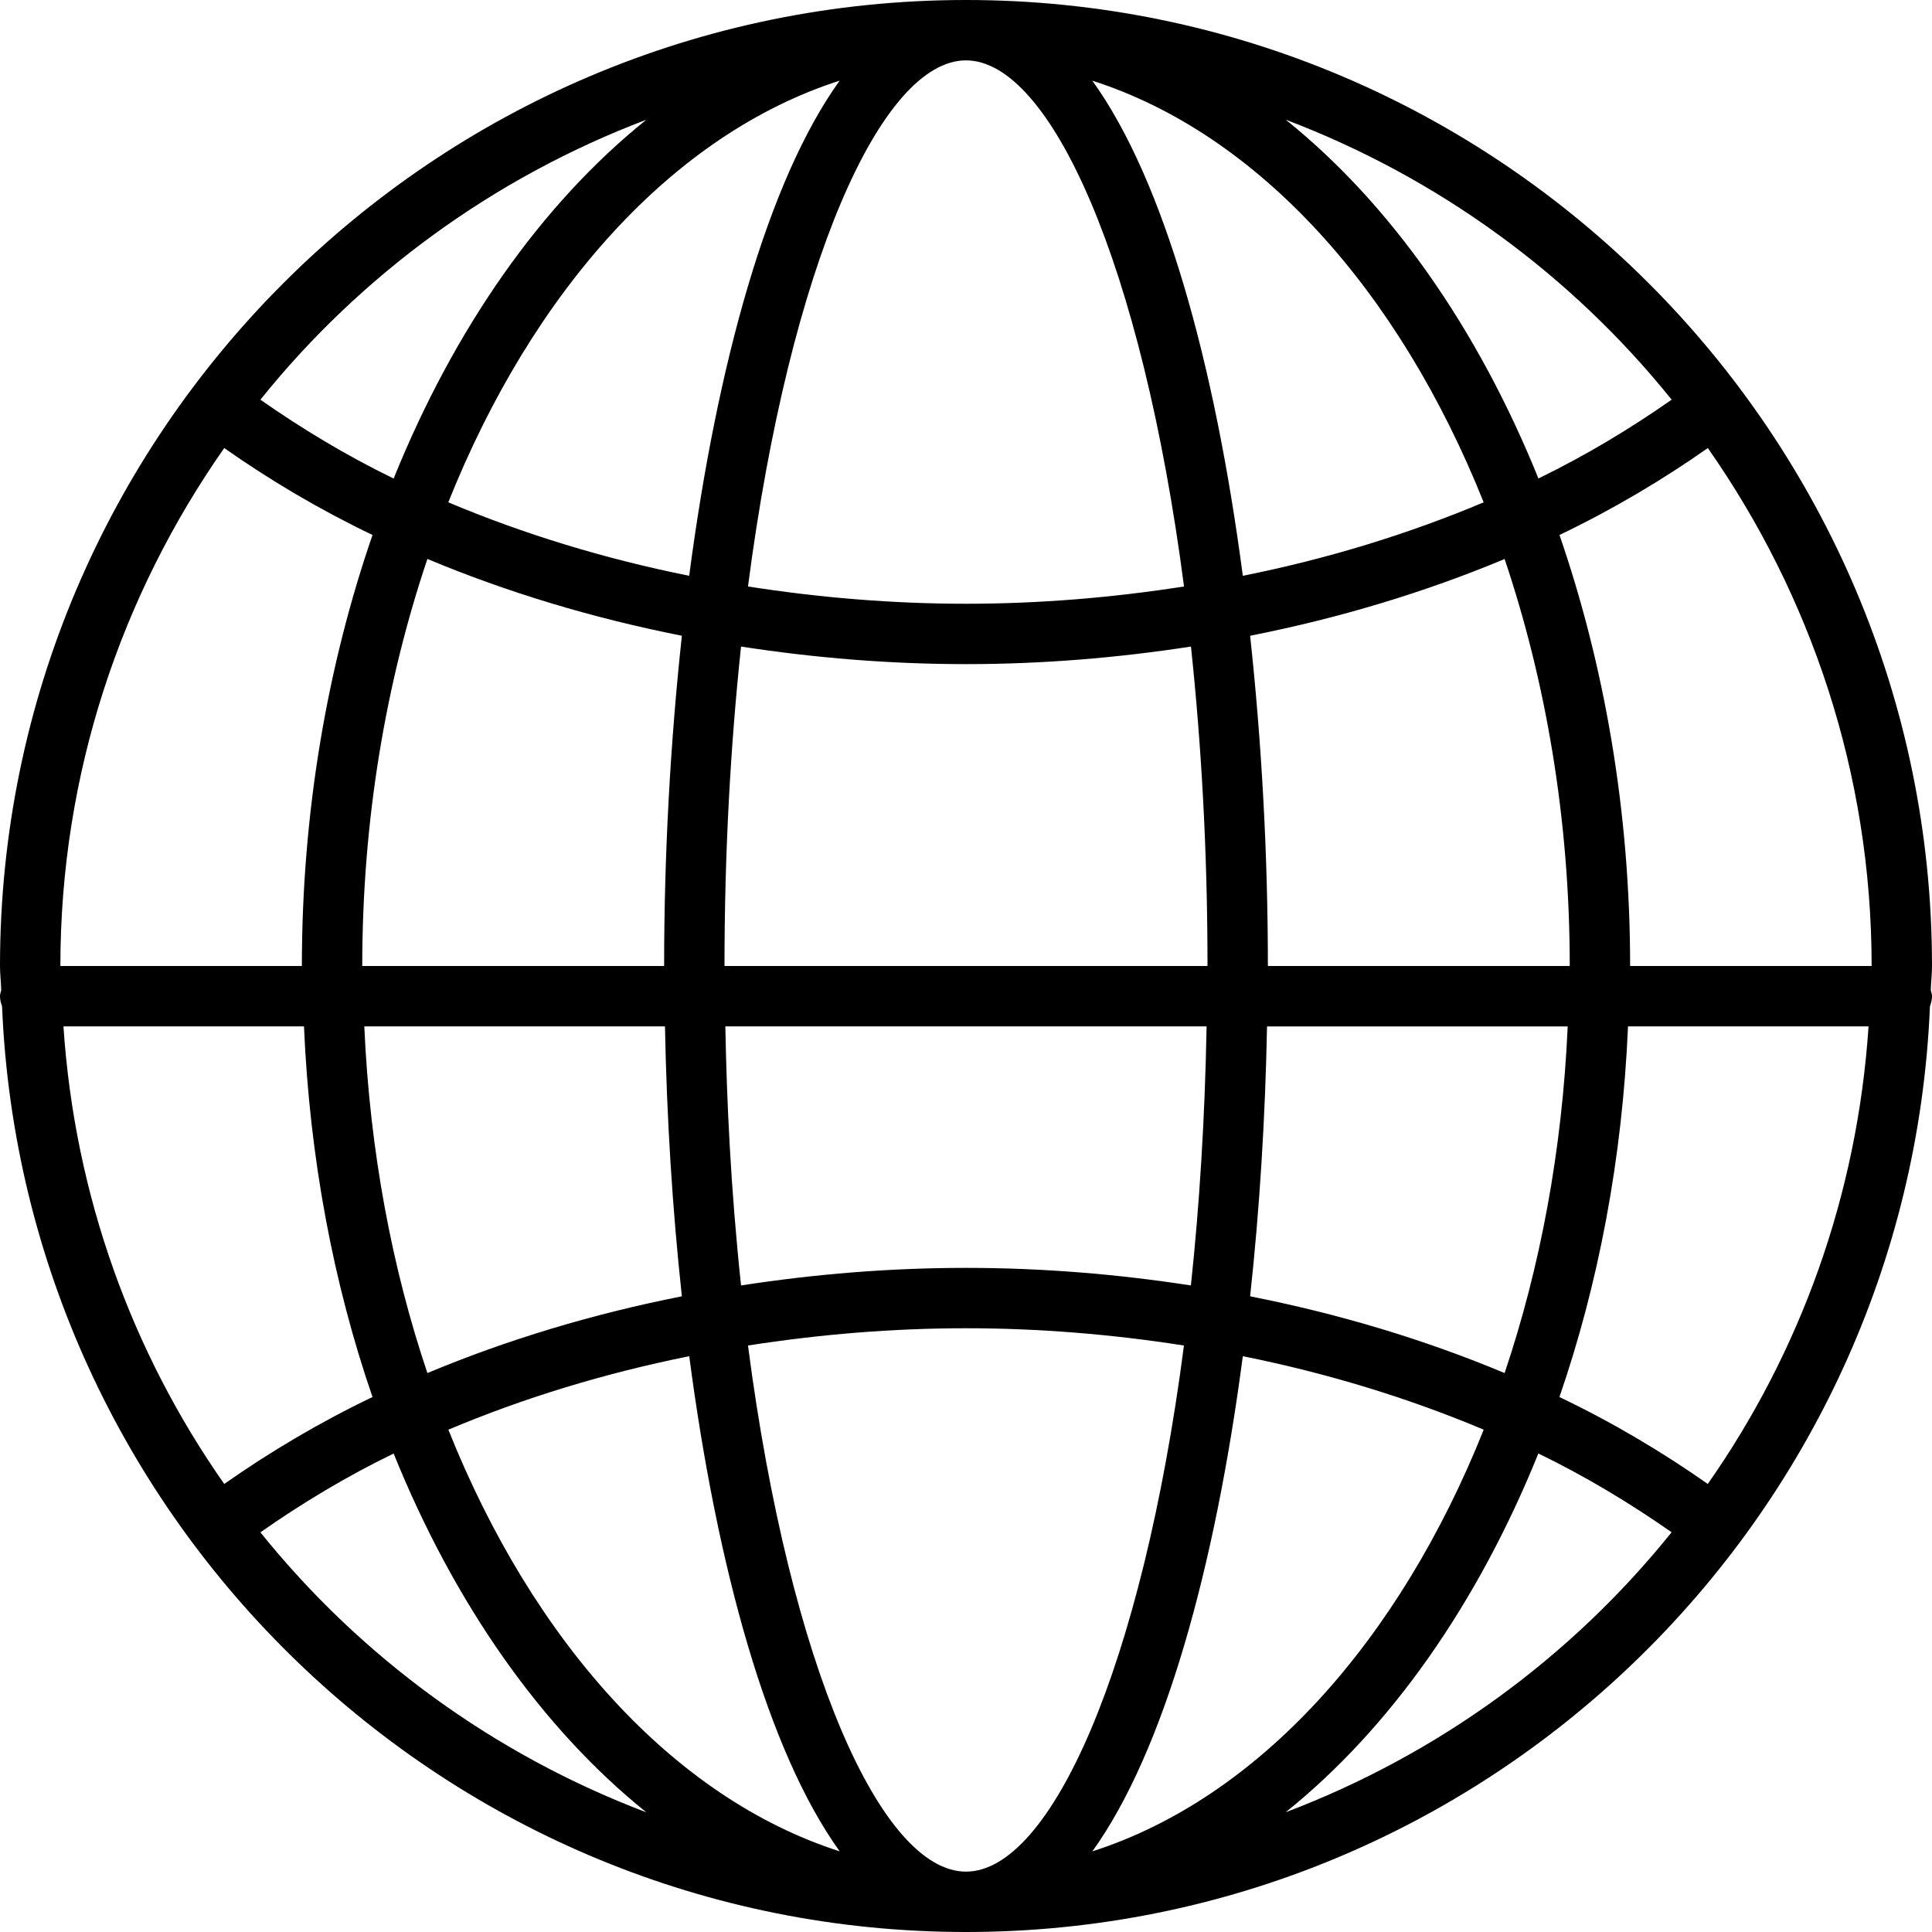
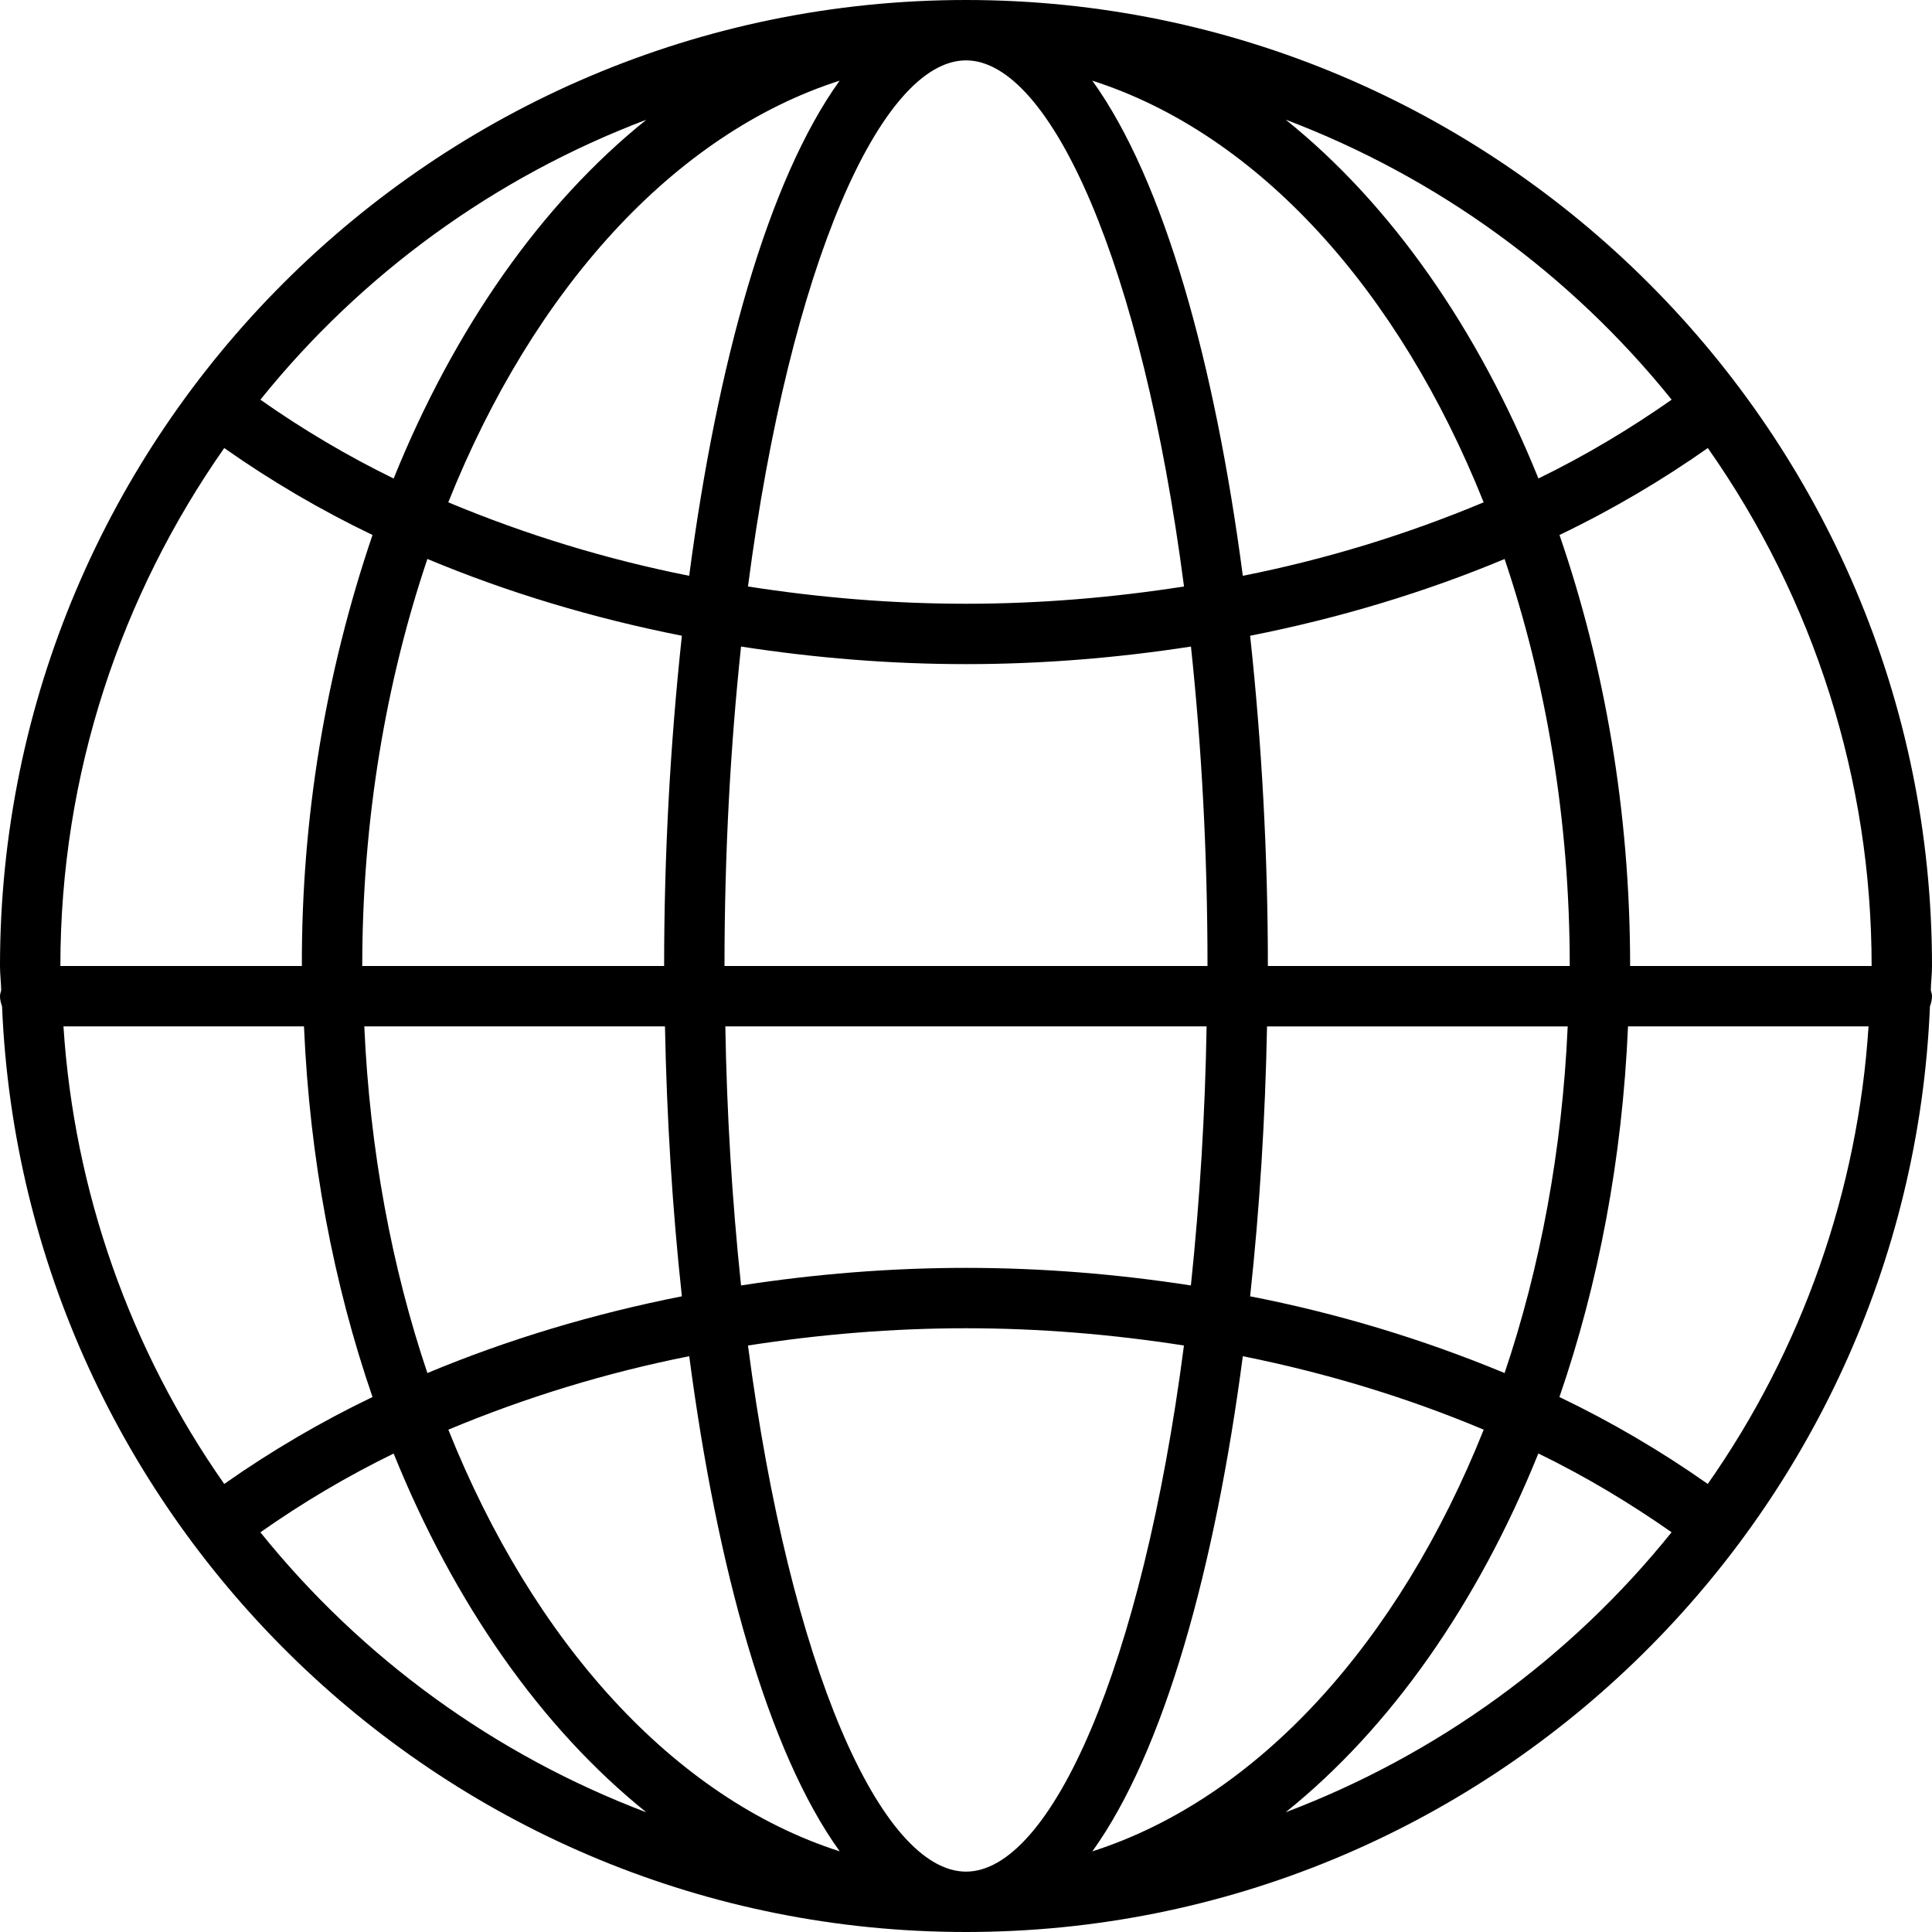
- <svg xmlns="http://www.w3.org/2000/svg" version="1.1" width="32" height="32" viewBox="0 0 32 32">
-   <path d="M0.034 16.668c0.354 8.511 7.369 15.332 15.966 15.332s15.612-6.821 15.966-15.332c0.019-0.053 0.034-0.108 0.034-0.168 0-0.036-0.013-0.067-0.020-0.1 0.003-0.134 0.020-0.265 0.020-0.4 0-8.822-7.178-16-16-16s-16 7.178-16 16c0 0.135 0.017 0.266 0.020 0.4-0.007 0.033-0.020 0.064-0.020 0.1 0 0.060 0.015 0.115 0.034 0.168zM24.921 22.742c-1.319-0.552-2.735-0.979-4.215-1.271 0.158-1.453 0.251-2.962 0.28-4.47h4.98c-0.091 2.054-0.456 3.993-1.045 5.741zM26.965 17h3.984c-0.186 2.806-1.138 5.403-2.663 7.579-0.759-0.533-1.577-1.019-2.457-1.44 0.645-1.869 1.042-3.943 1.136-6.139zM12.389 22.286c1.178-0.184 2.387-0.286 3.611-0.286s2.433 0.102 3.61 0.286c-0.694 5.335-2.21 8.714-3.61 8.714s-2.916-3.379-3.611-8.714zM13.908 30.664c-2.751-0.882-5.078-3.471-6.482-6.984 1.246-0.525 2.586-0.935 3.99-1.217 0.459 3.496 1.298 6.542 2.492 8.201zM12.274 10.709c1.217 0.188 2.465 0.291 3.726 0.291s2.509-0.103 3.726-0.291c0.172 1.62 0.274 3.388 0.274 5.291h-8c0-1.903 0.102-3.671 0.274-5.291zM19.985 17c-0.028 1.525-0.118 2.961-0.26 4.291-1.216-0.188-2.463-0.291-3.725-0.291s-2.509 0.103-3.726 0.291c-0.173-1.626-0.237-3.057-0.26-4.291h7.971zM20.585 22.463c1.404 0.282 2.743 0.692 3.99 1.217-1.404 3.513-3.731 6.102-6.482 6.984 1.193-1.659 2.032-4.705 2.492-8.201zM21 16c0-1.836-0.102-3.696-0.294-5.47 1.48-0.292 2.896-0.72 4.215-1.271 0.684 2.029 1.079 4.315 1.079 6.741h-5zM20.585 9.537c-0.46-3.496-1.298-6.543-2.493-8.201 2.751 0.882 5.078 3.471 6.482 6.984-1.246 0.525-2.585 0.936-3.989 1.217zM19.611 9.714c-1.178 0.184-2.387 0.286-3.611 0.286s-2.433-0.102-3.611-0.286c0.695-5.335 2.211-8.714 3.611-8.714s2.916 3.379 3.611 8.714zM11.415 9.537c-1.404-0.282-2.743-0.692-3.99-1.217 1.404-3.513 3.731-6.102 6.482-6.984-1.193 1.659-2.032 4.705-2.492 8.201zM11.294 10.53c-0.192 1.774-0.294 3.634-0.294 5.47h-5c0-2.426 0.395-4.712 1.079-6.742 1.319 0.552 2.735 0.979 4.215 1.272zM11.014 17c0.029 1.508 0.122 3.017 0.28 4.471-1.48 0.292-2.896 0.72-4.215 1.271-0.589-1.748-0.954-3.687-1.045-5.742h4.98zM6.17 23.139c-0.88 0.422-1.697 0.907-2.456 1.44-1.525-2.176-2.477-4.772-2.663-7.579h3.984c0.094 2.196 0.491 4.27 1.135 6.139zM4.313 25.38c0.685-0.479 1.417-0.922 2.207-1.305 1.004 2.485 2.449 4.548 4.186 5.943-2.526-0.958-4.729-2.568-6.393-4.638zM21.294 30.017c1.738-1.394 3.182-3.458 4.186-5.943 0.79 0.384 1.522 0.826 2.207 1.305-1.664 2.071-3.867 3.681-6.393 4.638zM27 16c0-2.567-0.428-4.987-1.17-7.139 0.88-0.422 1.698-0.907 2.457-1.44 1.704 2.434 2.713 5.389 2.713 8.579h-4zM27.688 6.62c-0.685 0.479-1.417 0.921-2.207 1.305-1.004-2.485-2.449-4.549-4.186-5.943 2.525 0.958 4.728 2.568 6.393 4.638zM10.706 1.983c-1.738 1.394-3.182 3.458-4.186 5.943-0.791-0.384-1.522-0.827-2.207-1.306 1.664-2.070 3.867-3.68 6.393-4.637zM3.714 7.421c0.758 0.533 1.576 1.018 2.456 1.44-0.742 2.152-1.17 4.572-1.17 7.139h-4c0-3.19 1.009-6.145 2.714-8.579z" />
+ <svg xmlns="http://www.w3.org/2000/svg" width="32" height="32">
+   <path d="M.034 16.668C.388 25.179 7.403 32 16 32s15.612-6.821 15.966-15.332A.493.493 0 0032 16.5c0-.036-.013-.067-.02-.1.003-.134.02-.265.02-.4 0-8.822-7.178-16-16-16S0 7.178 0 16c0 .135.017.266.02.4-.007.033-.02.064-.02.1 0 .06.015.115.034.168zm24.887 6.074a21.921 21.921 0 00-4.215-1.271c.158-1.453.251-2.962.28-4.47h4.98c-.091 2.054-.456 3.993-1.045 5.741zM26.965 17h3.984a14.885 14.885 0 01-2.663 7.579 17.158 17.158 0 00-2.457-1.44c.645-1.869 1.042-3.943 1.136-6.139zm-14.576 5.286C13.567 22.102 14.776 22 16 22s2.433.102 3.61.286C18.916 27.621 17.4 31 16 31s-2.916-3.379-3.611-8.714zm1.519 8.378c-2.751-.882-5.078-3.471-6.482-6.984a20.873 20.873 0 013.99-1.217c.459 3.496 1.298 6.542 2.492 8.201zm-1.634-19.955c1.217.188 2.465.291 3.726.291s2.509-.103 3.726-.291c.172 1.62.274 3.388.274 5.291h-8c0-1.903.102-3.671.274-5.291zM19.985 17a49.022 49.022 0 01-.26 4.291C18.509 21.103 17.262 21 16 21s-2.509.103-3.726.291a48.668 48.668 0 01-.26-4.291h7.971zm.6 5.463c1.404.282 2.743.692 3.99 1.217-1.404 3.513-3.731 6.102-6.482 6.984 1.193-1.659 2.032-4.705 2.492-8.201zM21 16c0-1.836-.102-3.696-.294-5.47 1.48-.292 2.896-.72 4.215-1.271C25.605 11.288 26 13.574 26 16h-5zm-.415-6.463c-.46-3.496-1.298-6.543-2.493-8.201 2.751.882 5.078 3.471 6.482 6.984a20.792 20.792 0 01-3.989 1.217zm-.974.177C18.433 9.898 17.224 10 16 10s-2.433-.102-3.611-.286C13.084 4.379 14.6 1 16 1s2.916 3.379 3.611 8.714zm-8.196-.177a20.895 20.895 0 01-3.99-1.217c1.404-3.513 3.731-6.102 6.482-6.984-1.193 1.659-2.032 4.705-2.492 8.201zm-.121.993A51.315 51.315 0 0011 16H6c0-2.426.395-4.712 1.079-6.742 1.319.552 2.735.979 4.215 1.272zm-.28 6.47c.029 1.508.122 3.017.28 4.471-1.48.292-2.896.72-4.215 1.271-.589-1.748-.954-3.687-1.045-5.742h4.98zM6.17 23.139a17.24 17.24 0 00-2.456 1.44A14.882 14.882 0 011.051 17h3.984c.094 2.196.491 4.27 1.135 6.139zM4.313 25.38a16.126 16.126 0 012.207-1.305c1.004 2.485 2.449 4.548 4.186 5.943a15.05 15.05 0 01-6.393-4.638zm16.981 4.637c1.738-1.394 3.182-3.458 4.186-5.943.79.384 1.522.826 2.207 1.305a15.033 15.033 0 01-6.393 4.638zM27 16c0-2.567-.428-4.987-1.17-7.139.88-.422 1.698-.907 2.457-1.44A14.91 14.91 0 0131 16h-4zm.688-9.38c-.685.479-1.417.921-2.207 1.305-1.004-2.485-2.449-4.549-4.186-5.943a15.062 15.062 0 016.393 4.638zM10.706 1.983C8.968 3.377 7.524 5.441 6.52 7.926A16.173 16.173 0 014.313 6.62a15.04 15.04 0 016.393-4.637zM3.714 7.421a17.185 17.185 0 002.456 1.44A21.954 21.954 0 005 16H1c0-3.19 1.009-6.145 2.714-8.579z" />
</svg>
